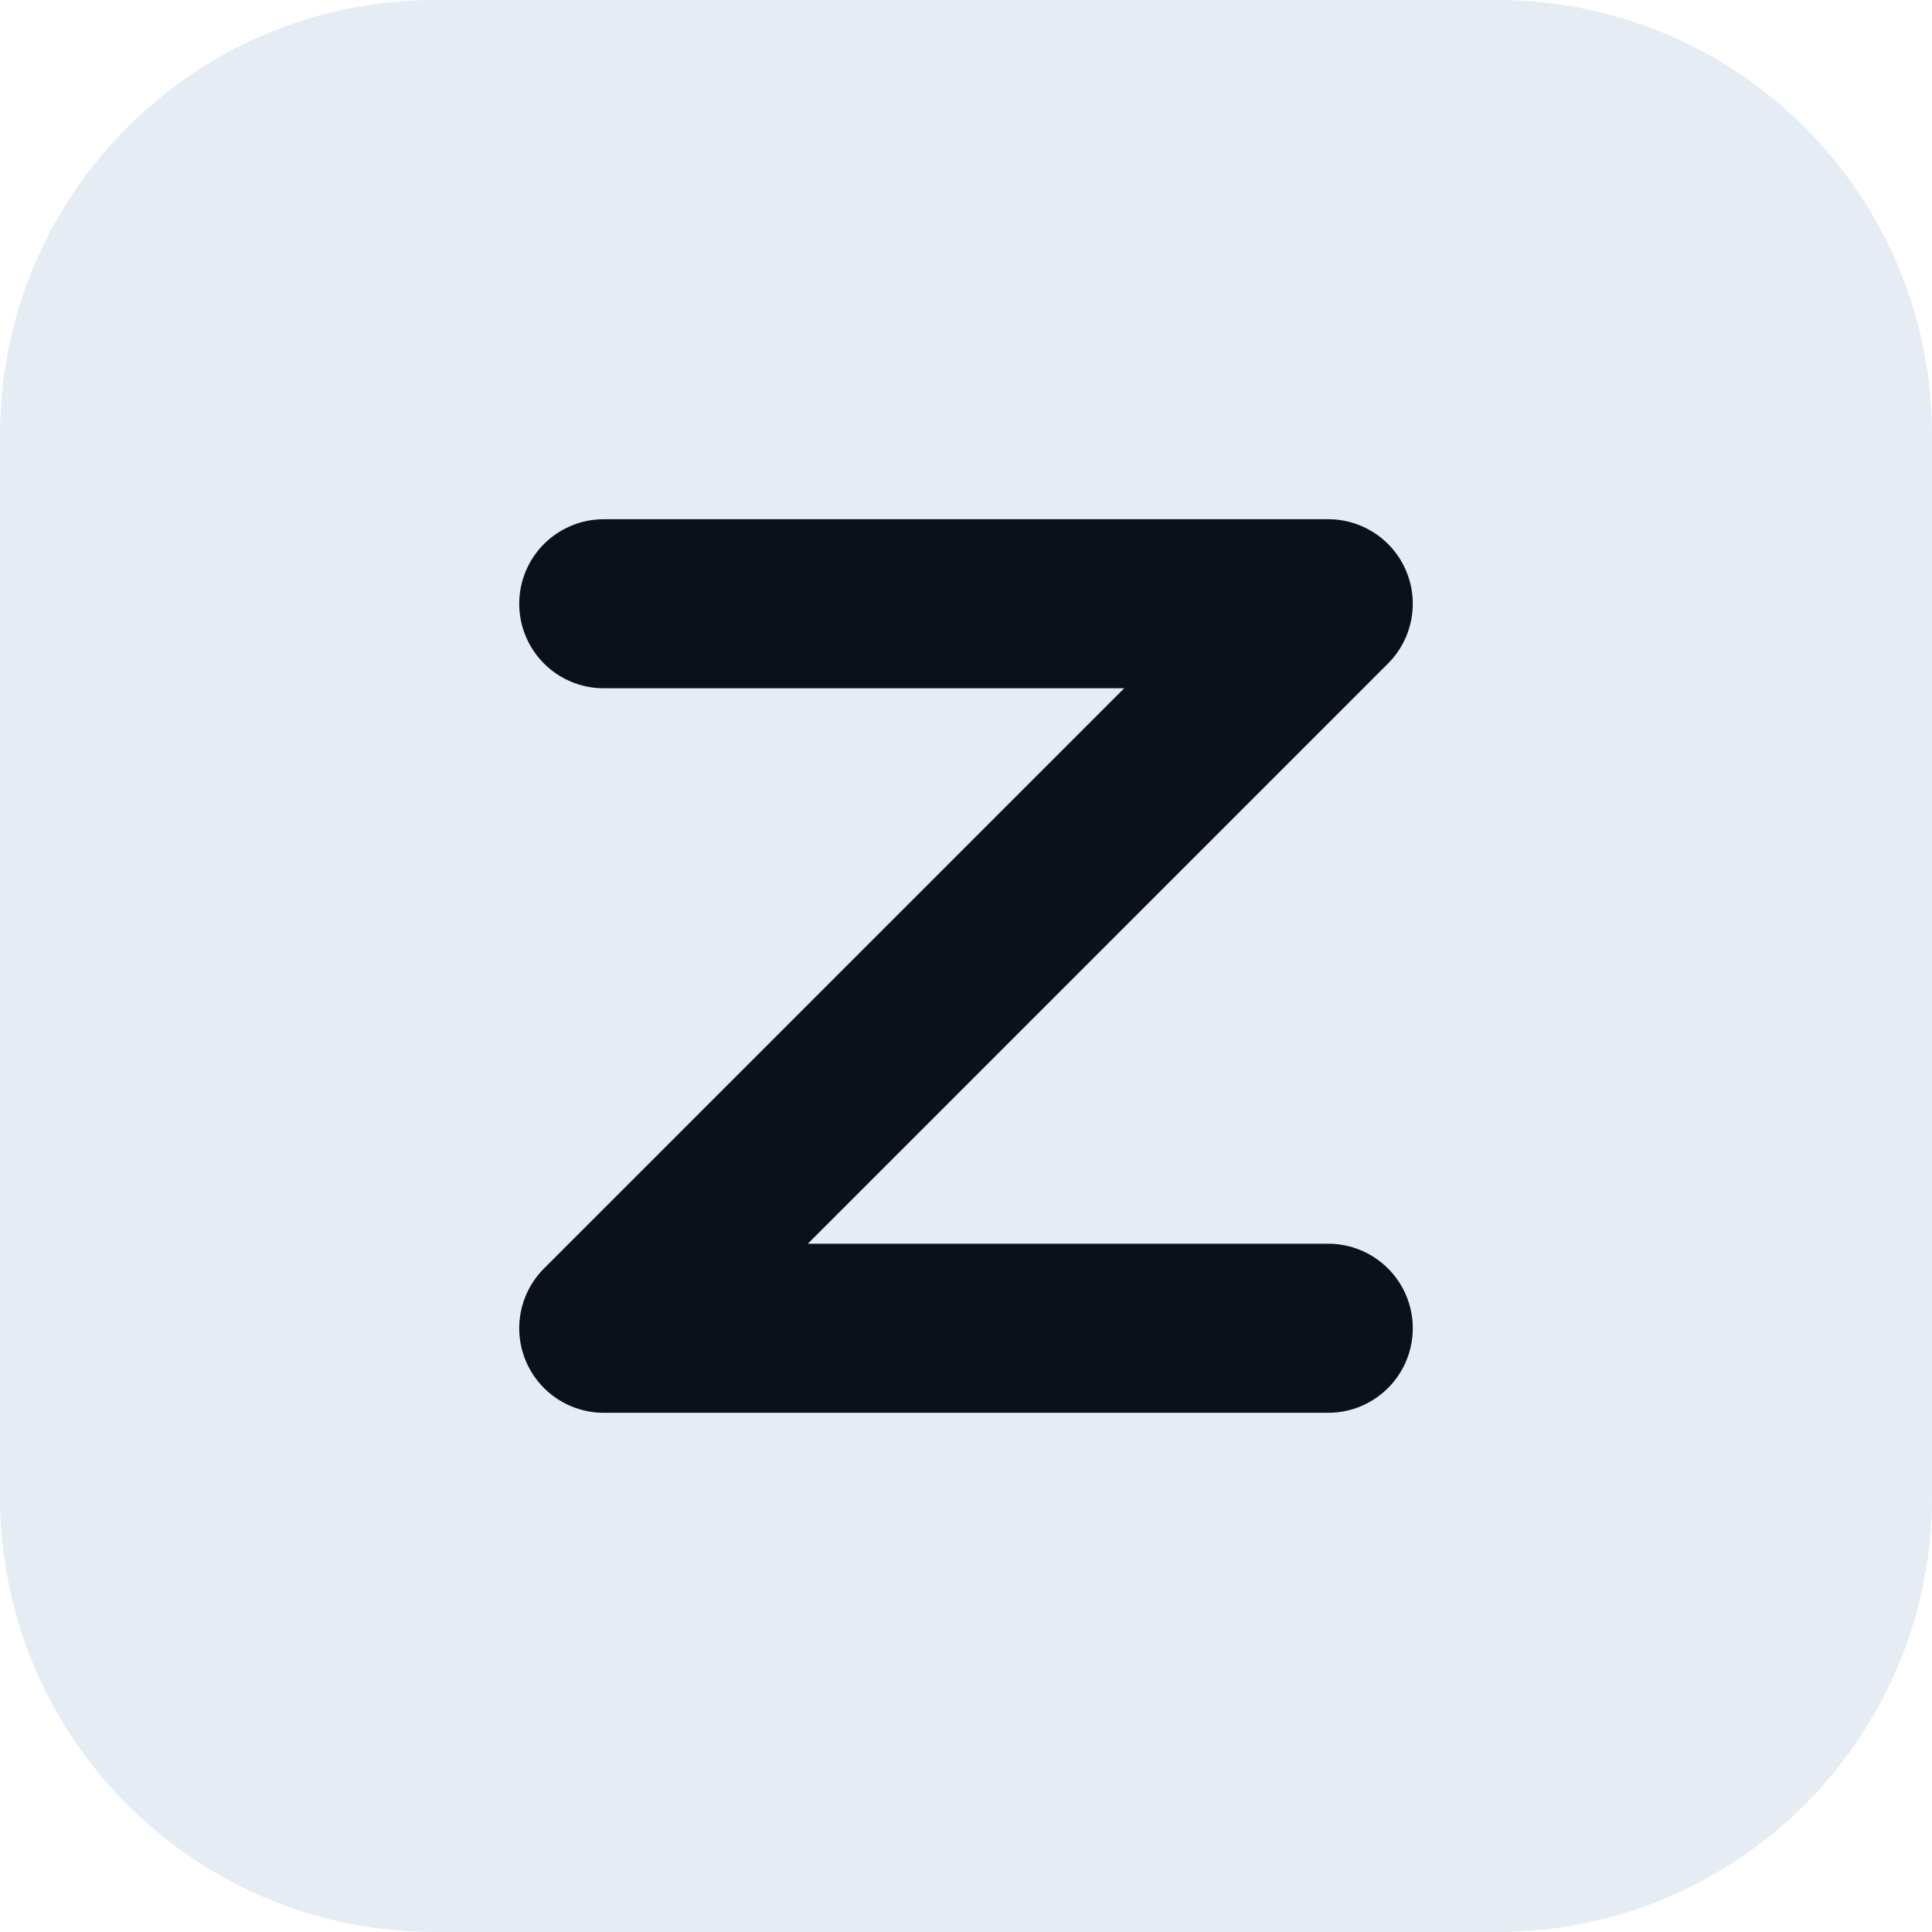
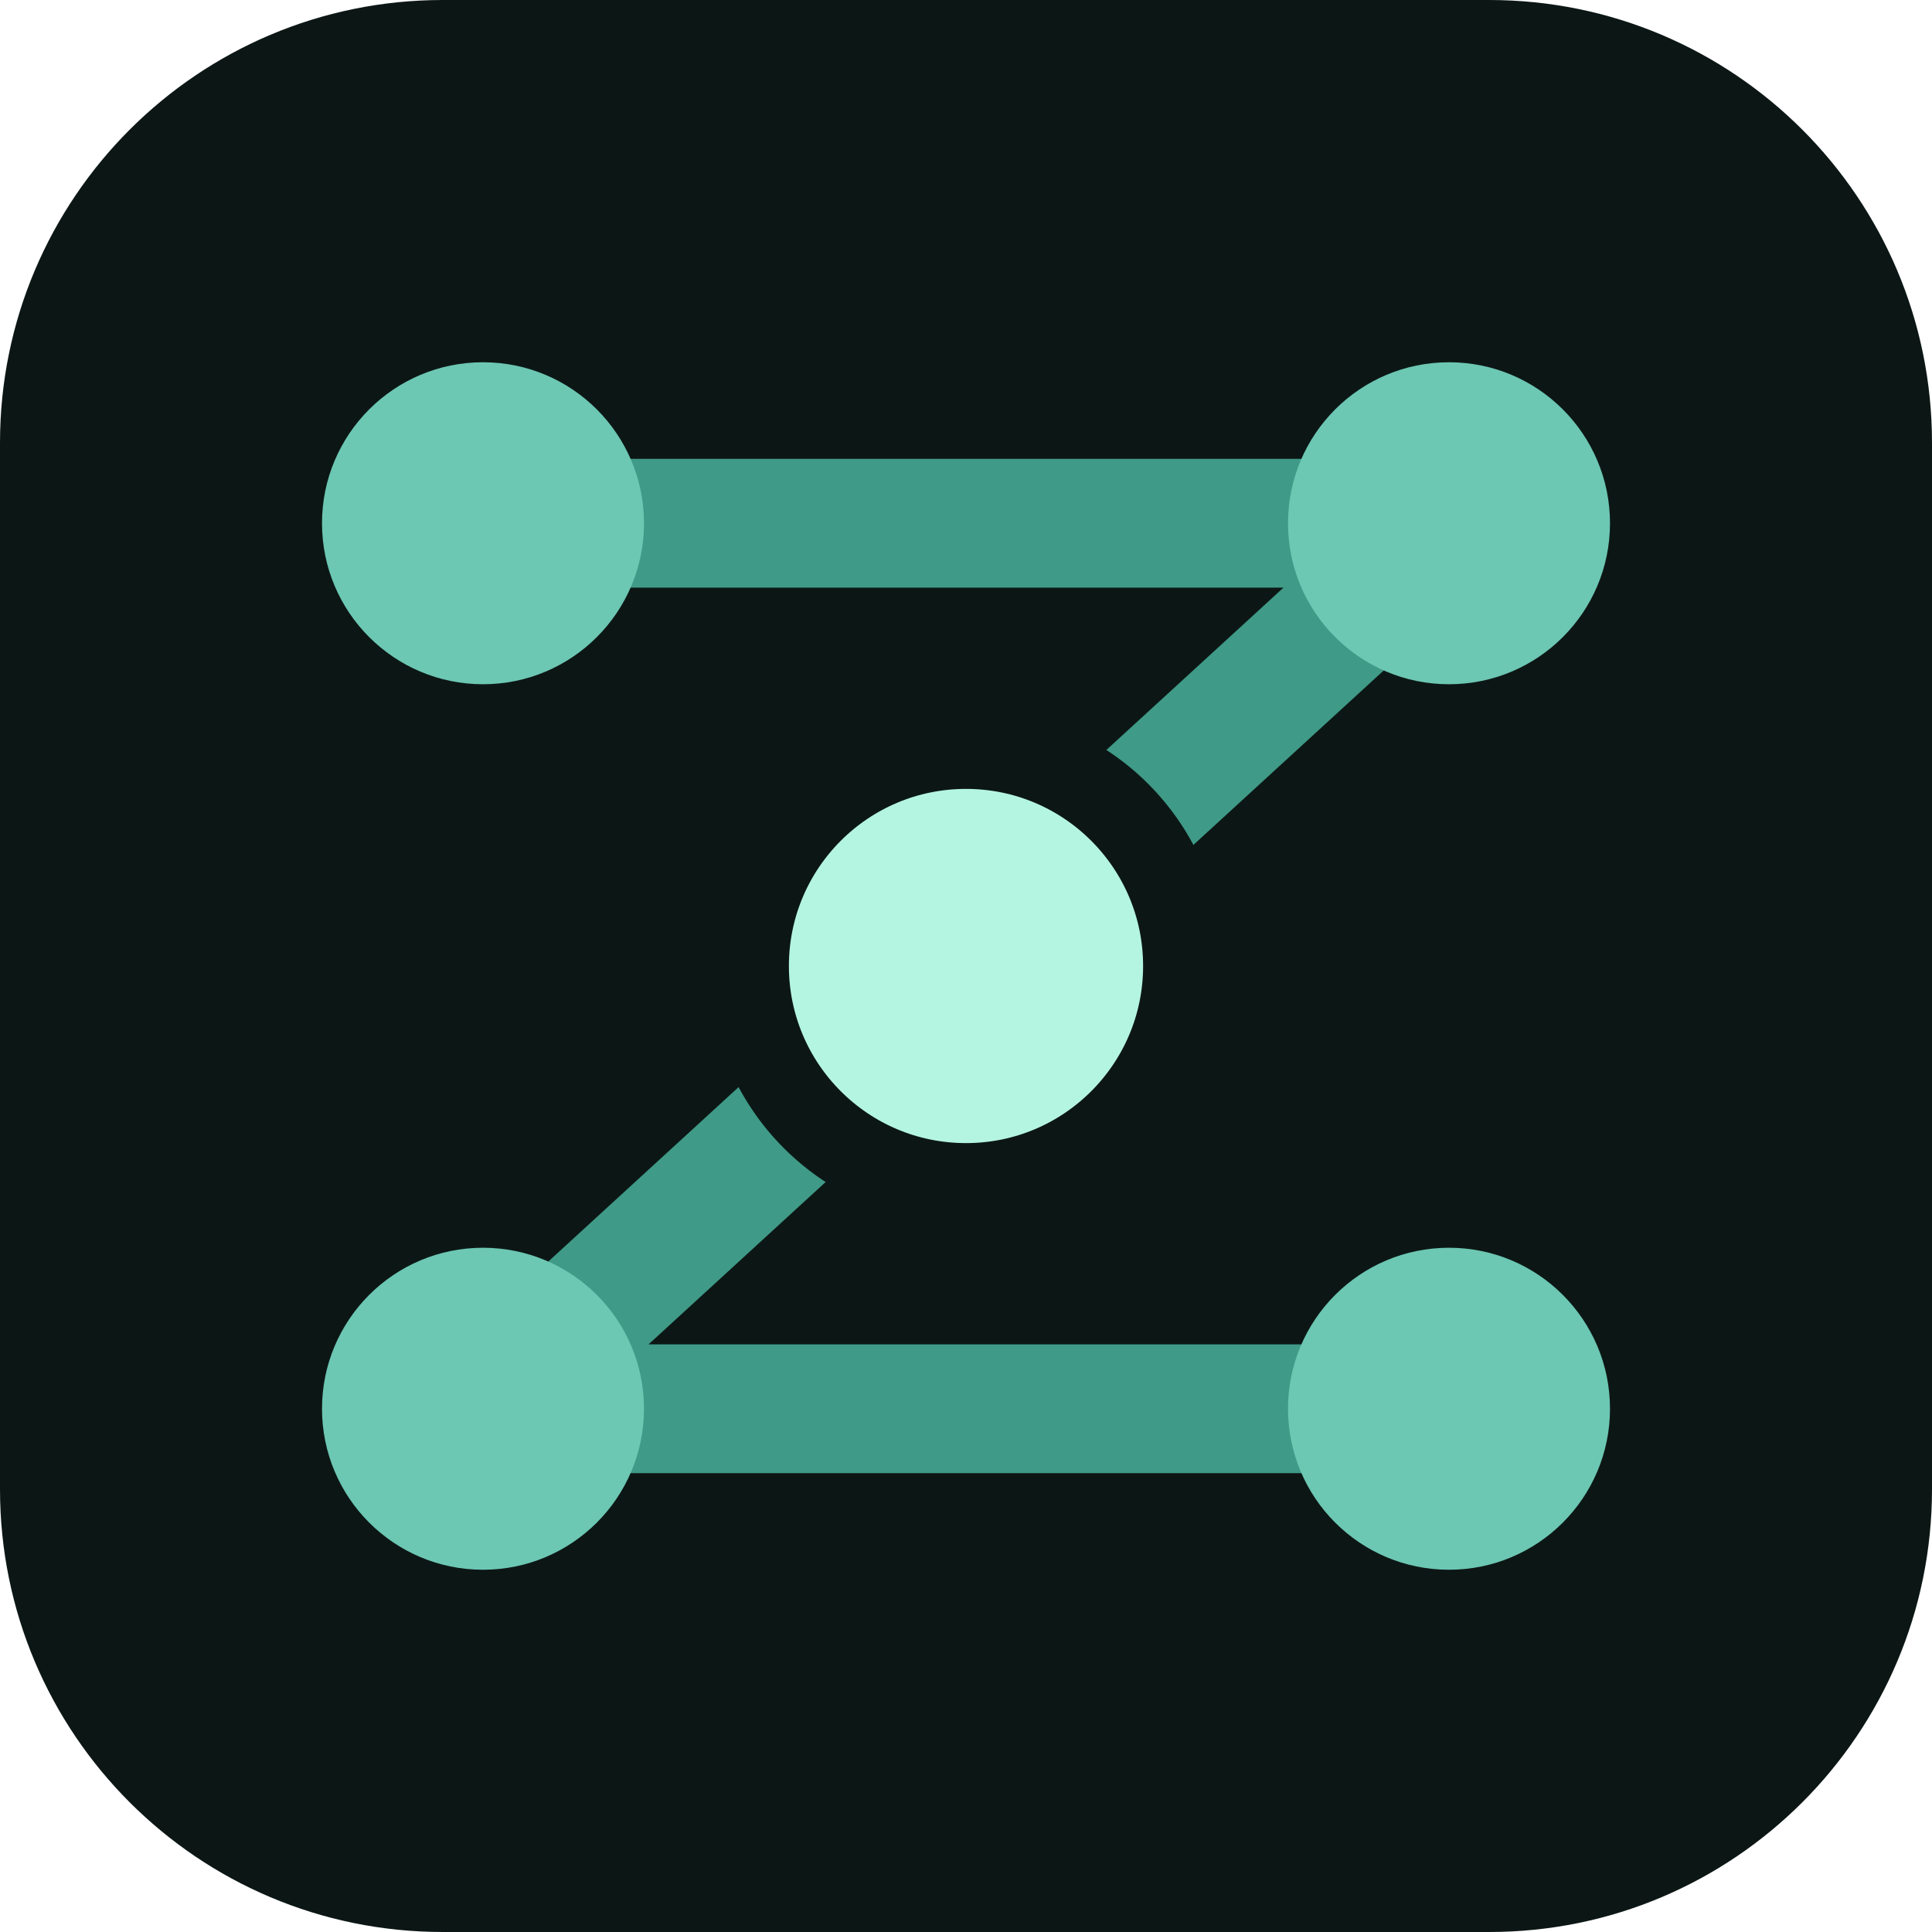
- <svg xmlns="http://www.w3.org/2000/svg" viewBox="0 0 20 20">
-   <rect width="20" height="20" rx="4.5" fill="#e6ecf3" />
-   <path d="M6.25 6.25h7.5l-7.5 7.5h7.5" fill="none" stroke="#0b111b" stroke-width="1.75" stroke-linecap="round" stroke-linejoin="round" />
+ <svg xmlns="http://www.w3.org/2000/svg" viewBox="0 0 24 24">
+   <rect width="24" height="24" rx="5.5" fill="#0c1715" />
+   <path d="M6 6.5H18L6 17.5H18" fill="none" stroke="#3f9a87" stroke-width="1.6" stroke-linejoin="round" />
+   <g fill="#6cc7b3">
+     <circle cx="6" cy="6.5" r="2" />
+     <circle cx="18" cy="6.5" r="2" />
+     <circle cx="6" cy="17.5" r="2" />
+     <circle cx="18" cy="17.5" r="2" />
+   </g>
+   <circle cx="12" cy="12" r="2.7" fill="#b4f5e1" stroke="#0c1715" stroke-width="1" />
</svg>
